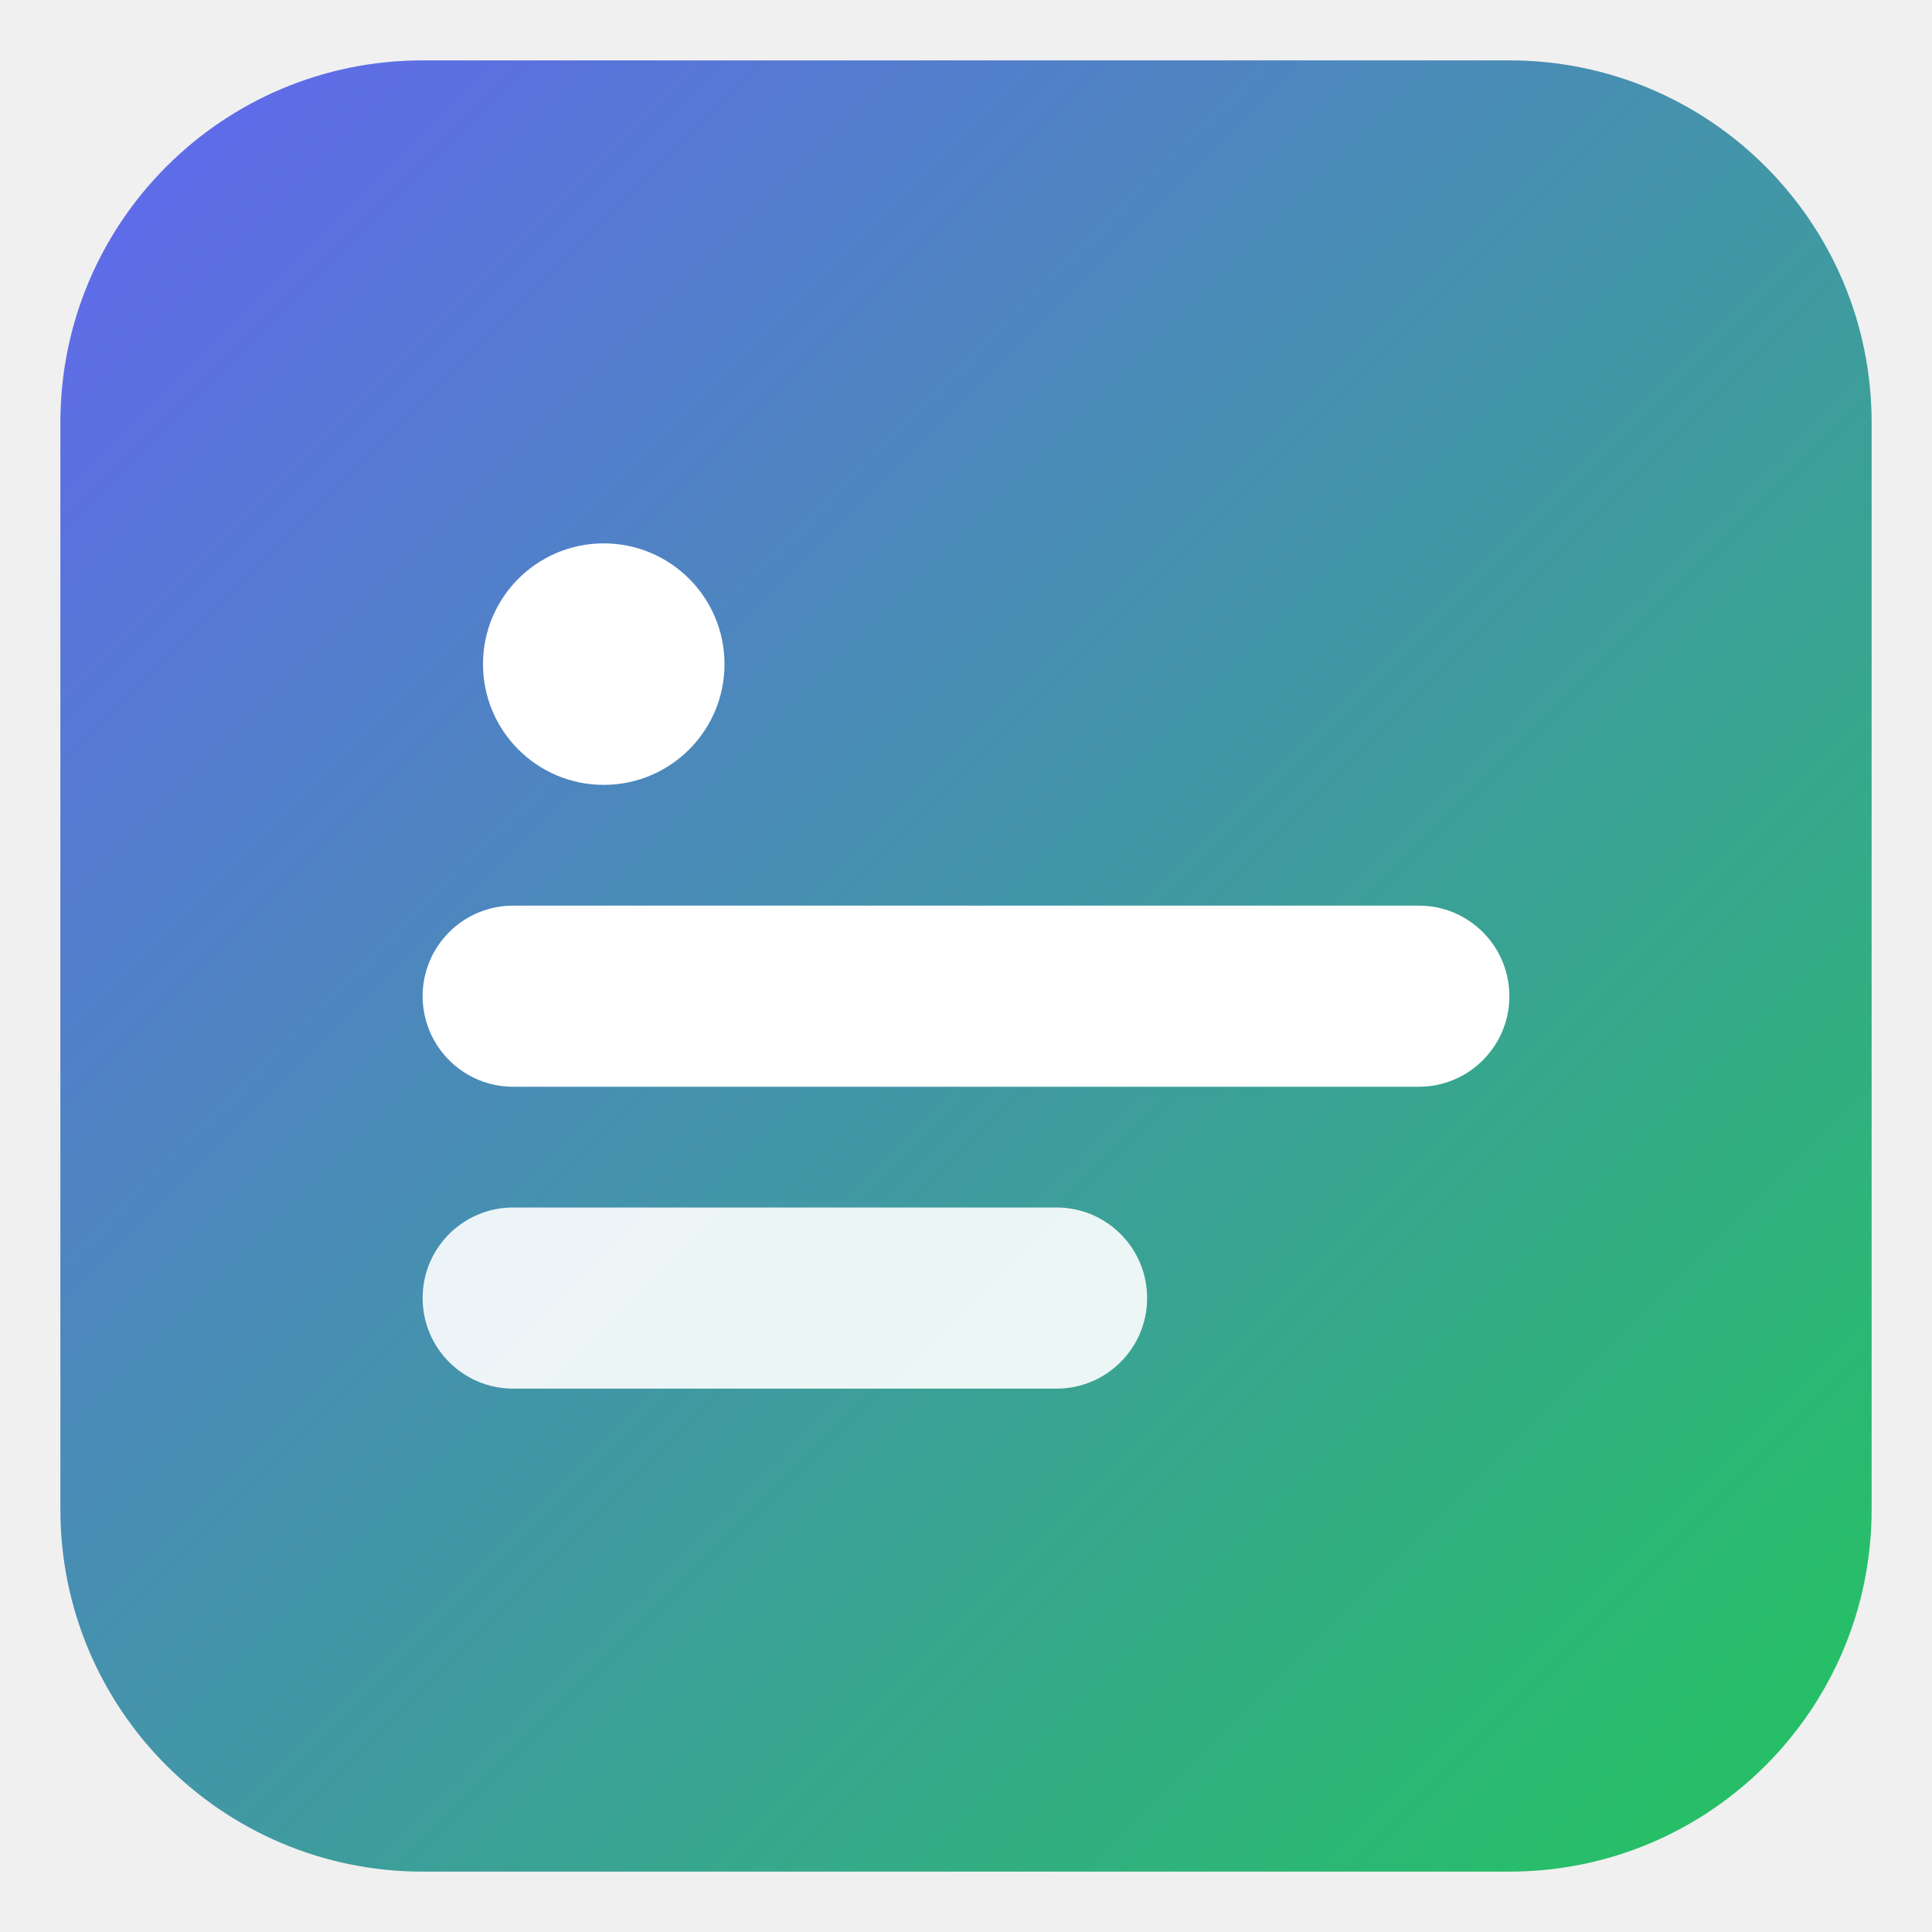
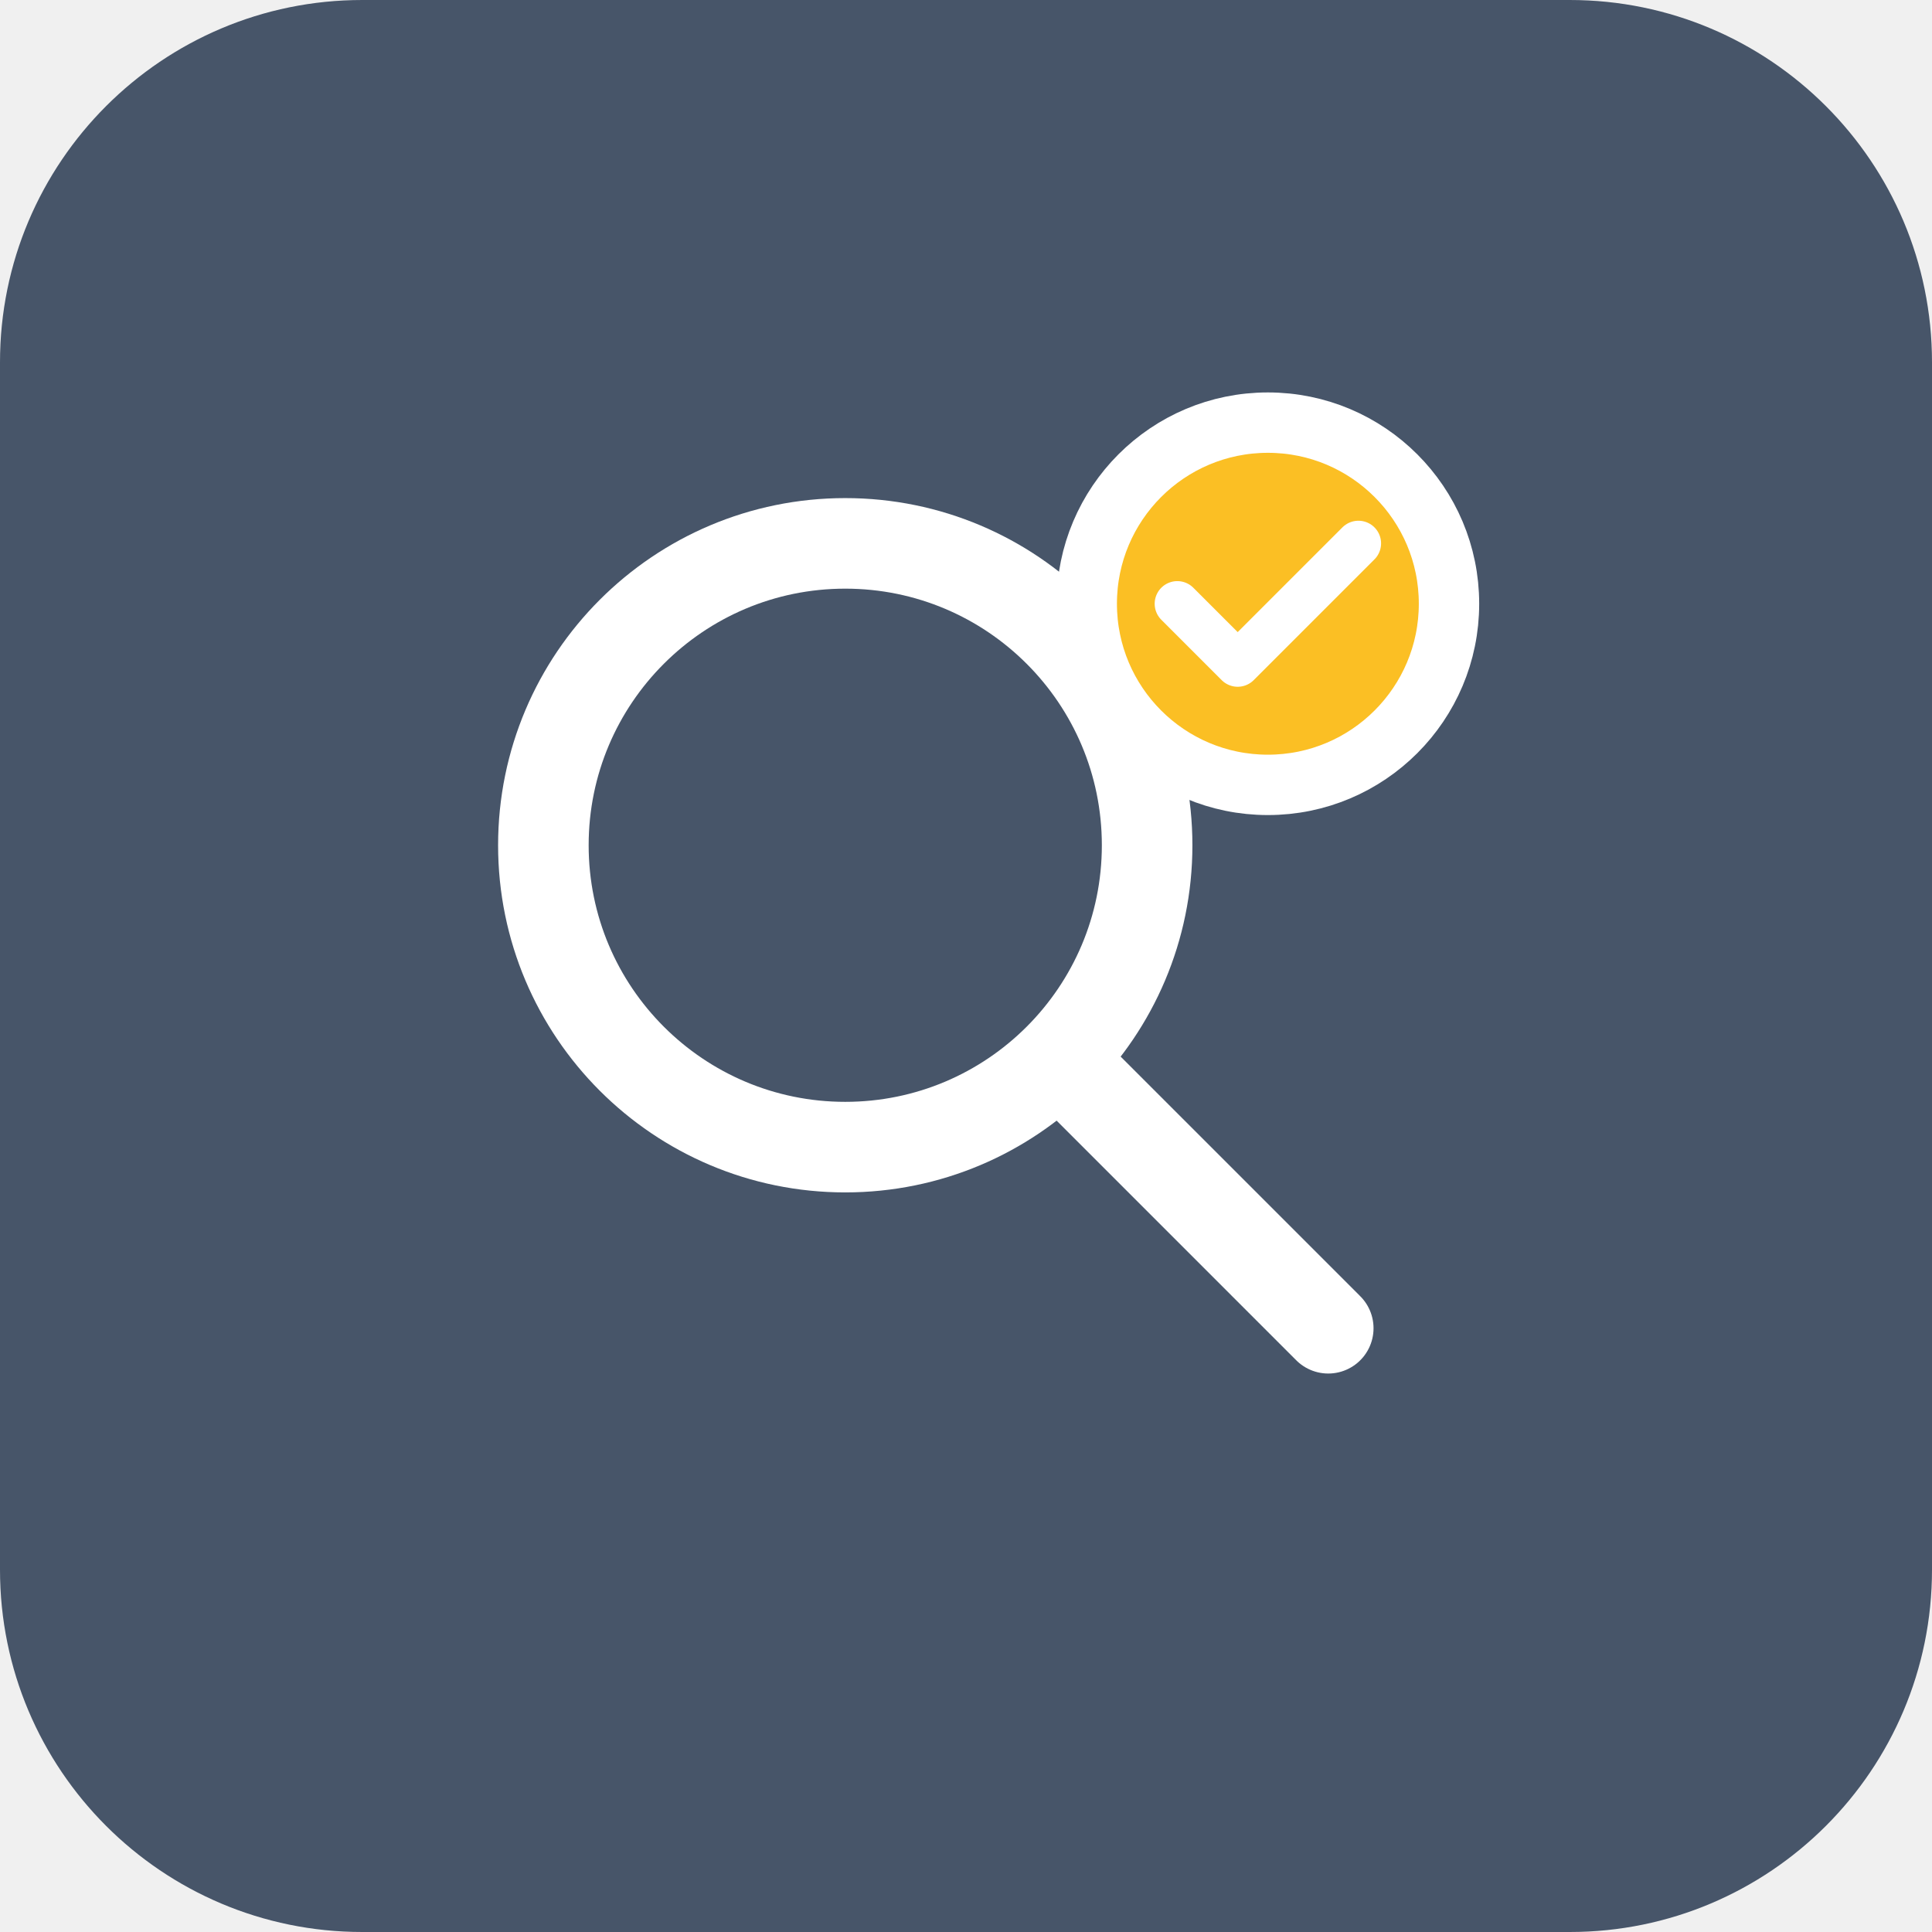
- <svg xmlns="http://www.w3.org/2000/svg" viewBox="0 0 64 64" width="64" height="64" role="img" aria-label="IssueHub logo">
-   <defs>
-     <linearGradient id="g" x1="0" x2="1" y1="0" y2="1">
-       <stop offset="0%" stop-color="#6366F1" />
-       <stop offset="100%" stop-color="#22C55E" />
-     </linearGradient>
-   </defs>
-   <rect x="2" y="2" width="60" height="60" rx="12" fill="url(#g)" />
-   <g fill="#ffffff">
-     <circle cx="20" cy="22" r="4" />
-     <rect x="14" y="30" width="36" height="6" rx="3" />
-     <rect x="14" y="40" width="24" height="6" rx="3" opacity="0.9" />
-   </g>
+ <svg xmlns="http://www.w3.org/2000/svg" viewBox="0 0 64 64" width="64" height="64" role="img" aria-label="IssueFinder logo">
+   <rect width="64" height="64" rx="12" fill="#475569" />
+   <circle cx="28" cy="28" r="10" fill="none" stroke="white" stroke-width="3" stroke-linecap="round" />
+   <line x1="36" y1="36" x2="44" y2="44" stroke="white" stroke-width="3" stroke-linecap="round" />
+   <circle cx="42" cy="20" r="6" fill="#FBBF24" stroke="white" stroke-width="2" />
+   <path d="M39 20 L41 22 L45 18" stroke="white" stroke-width="1.5" stroke-linecap="round" stroke-linejoin="round" fill="none" />
</svg>
